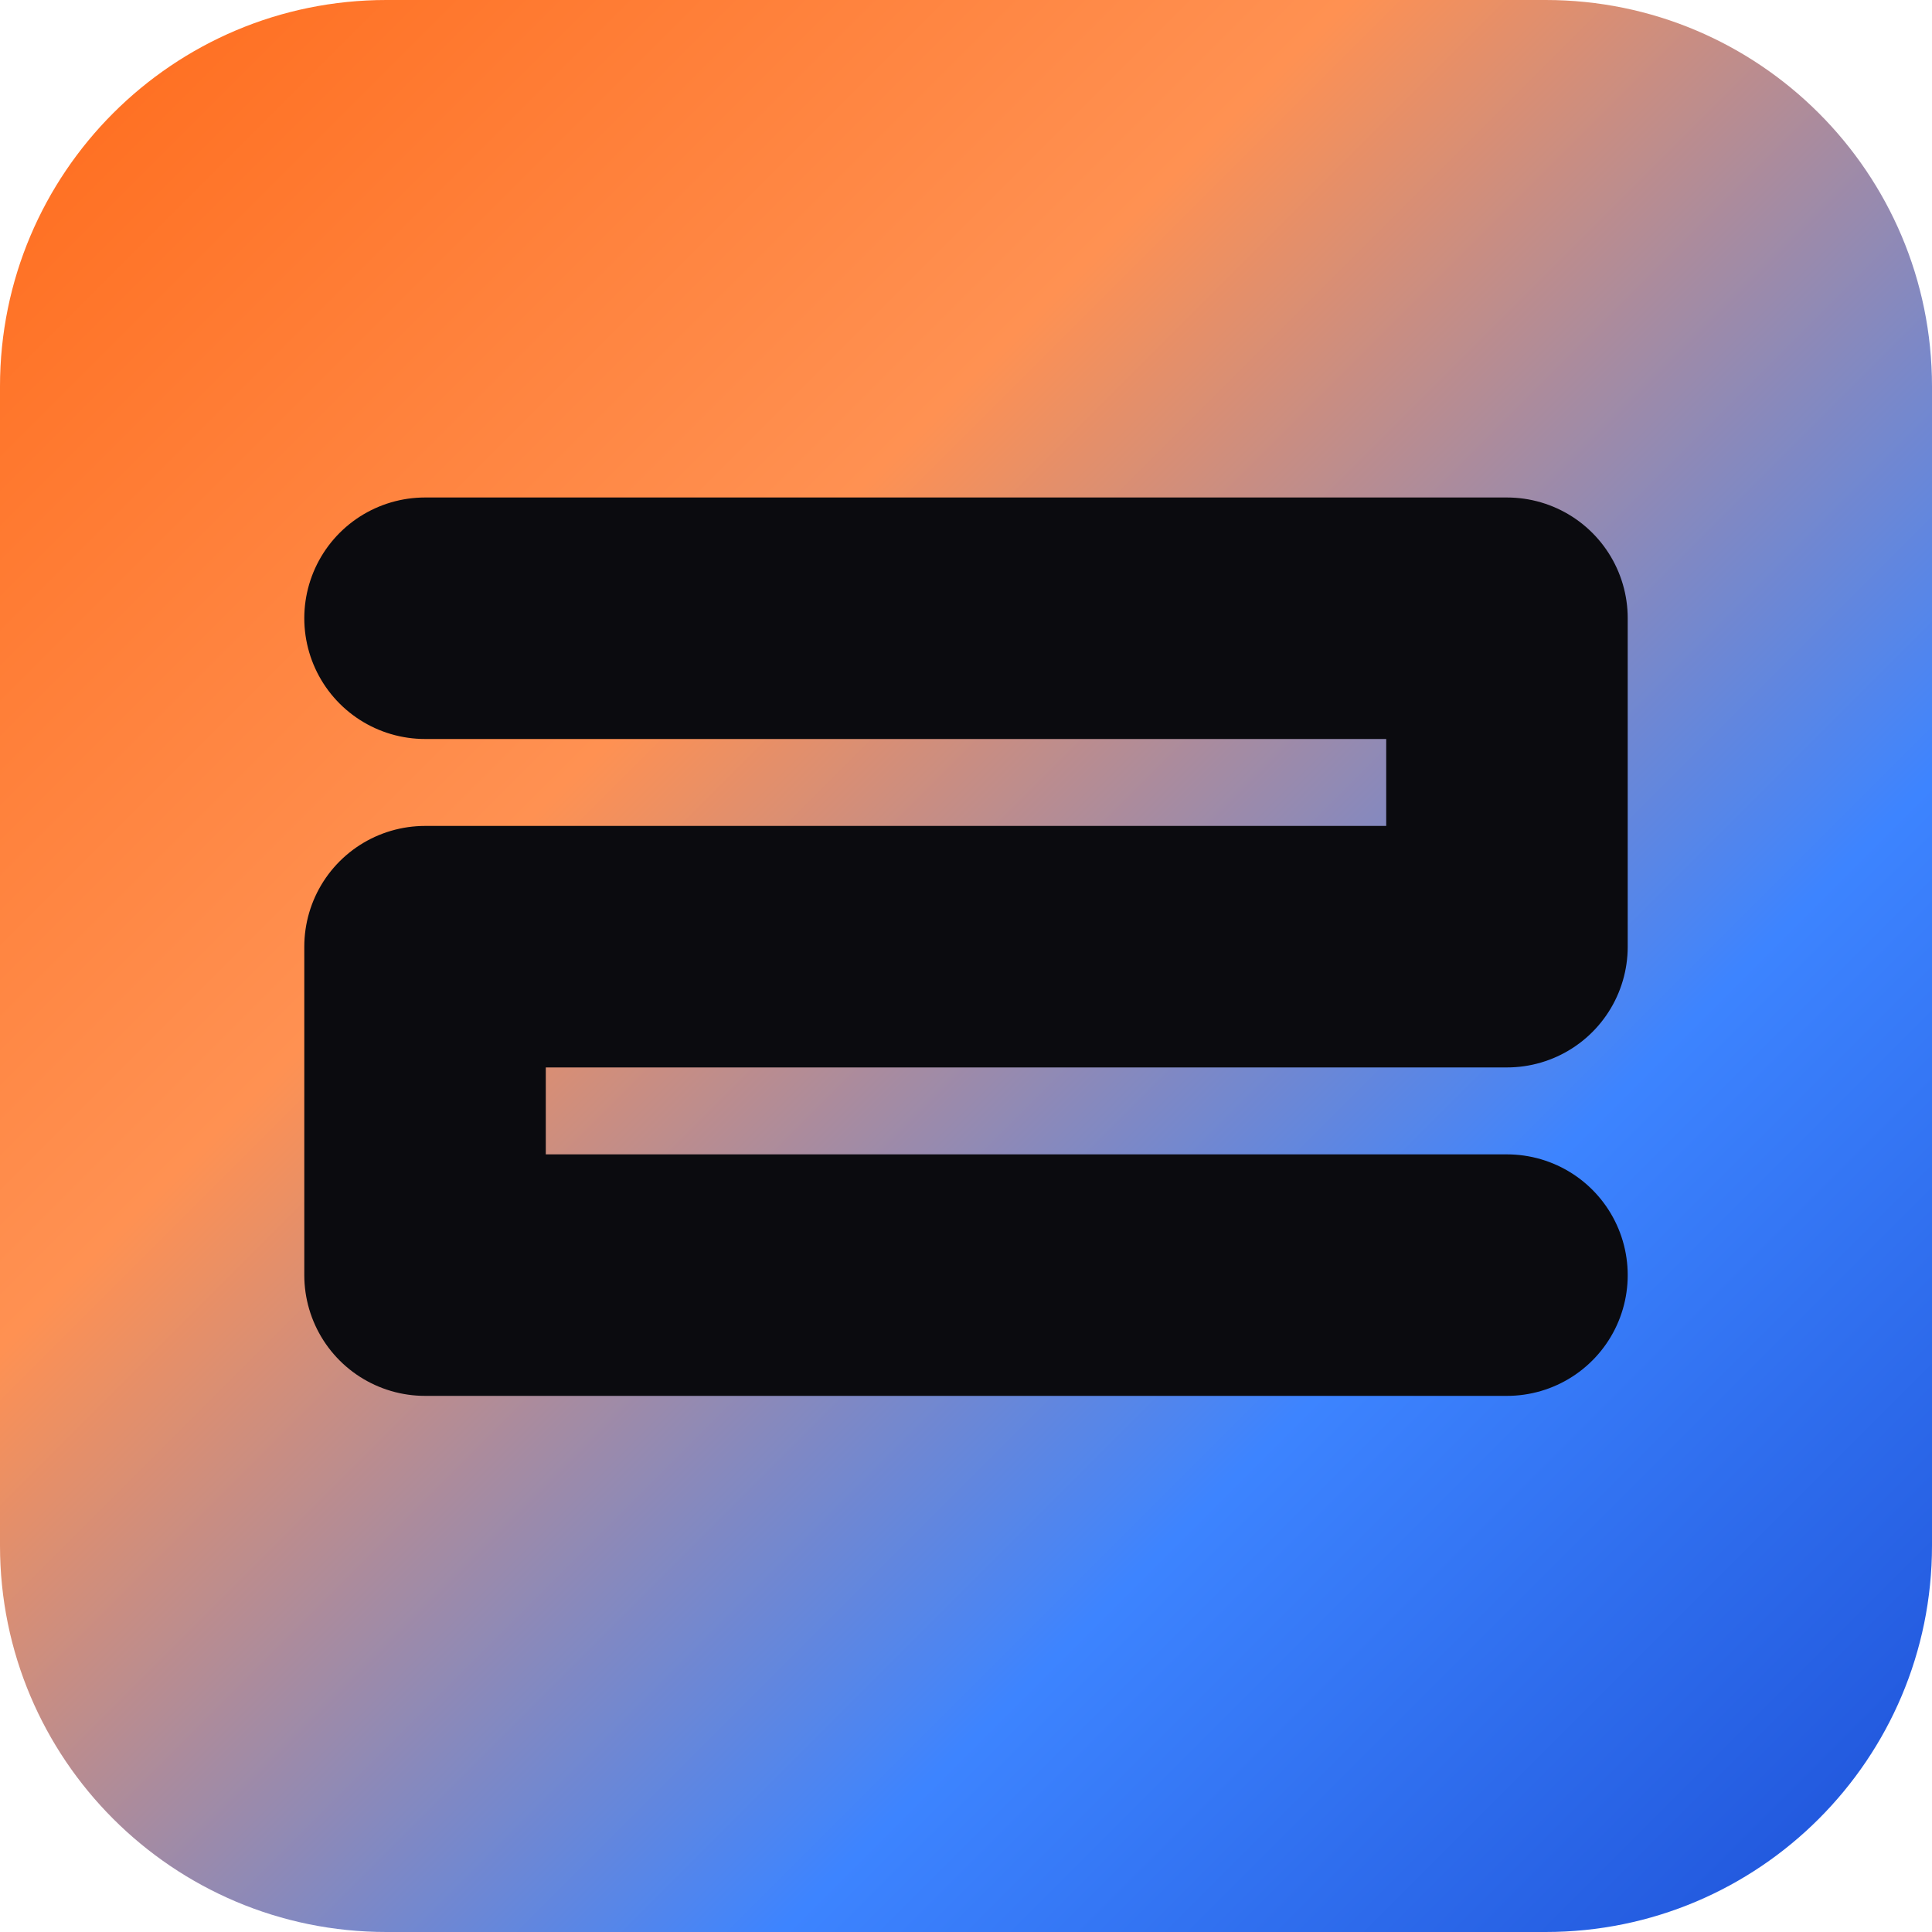
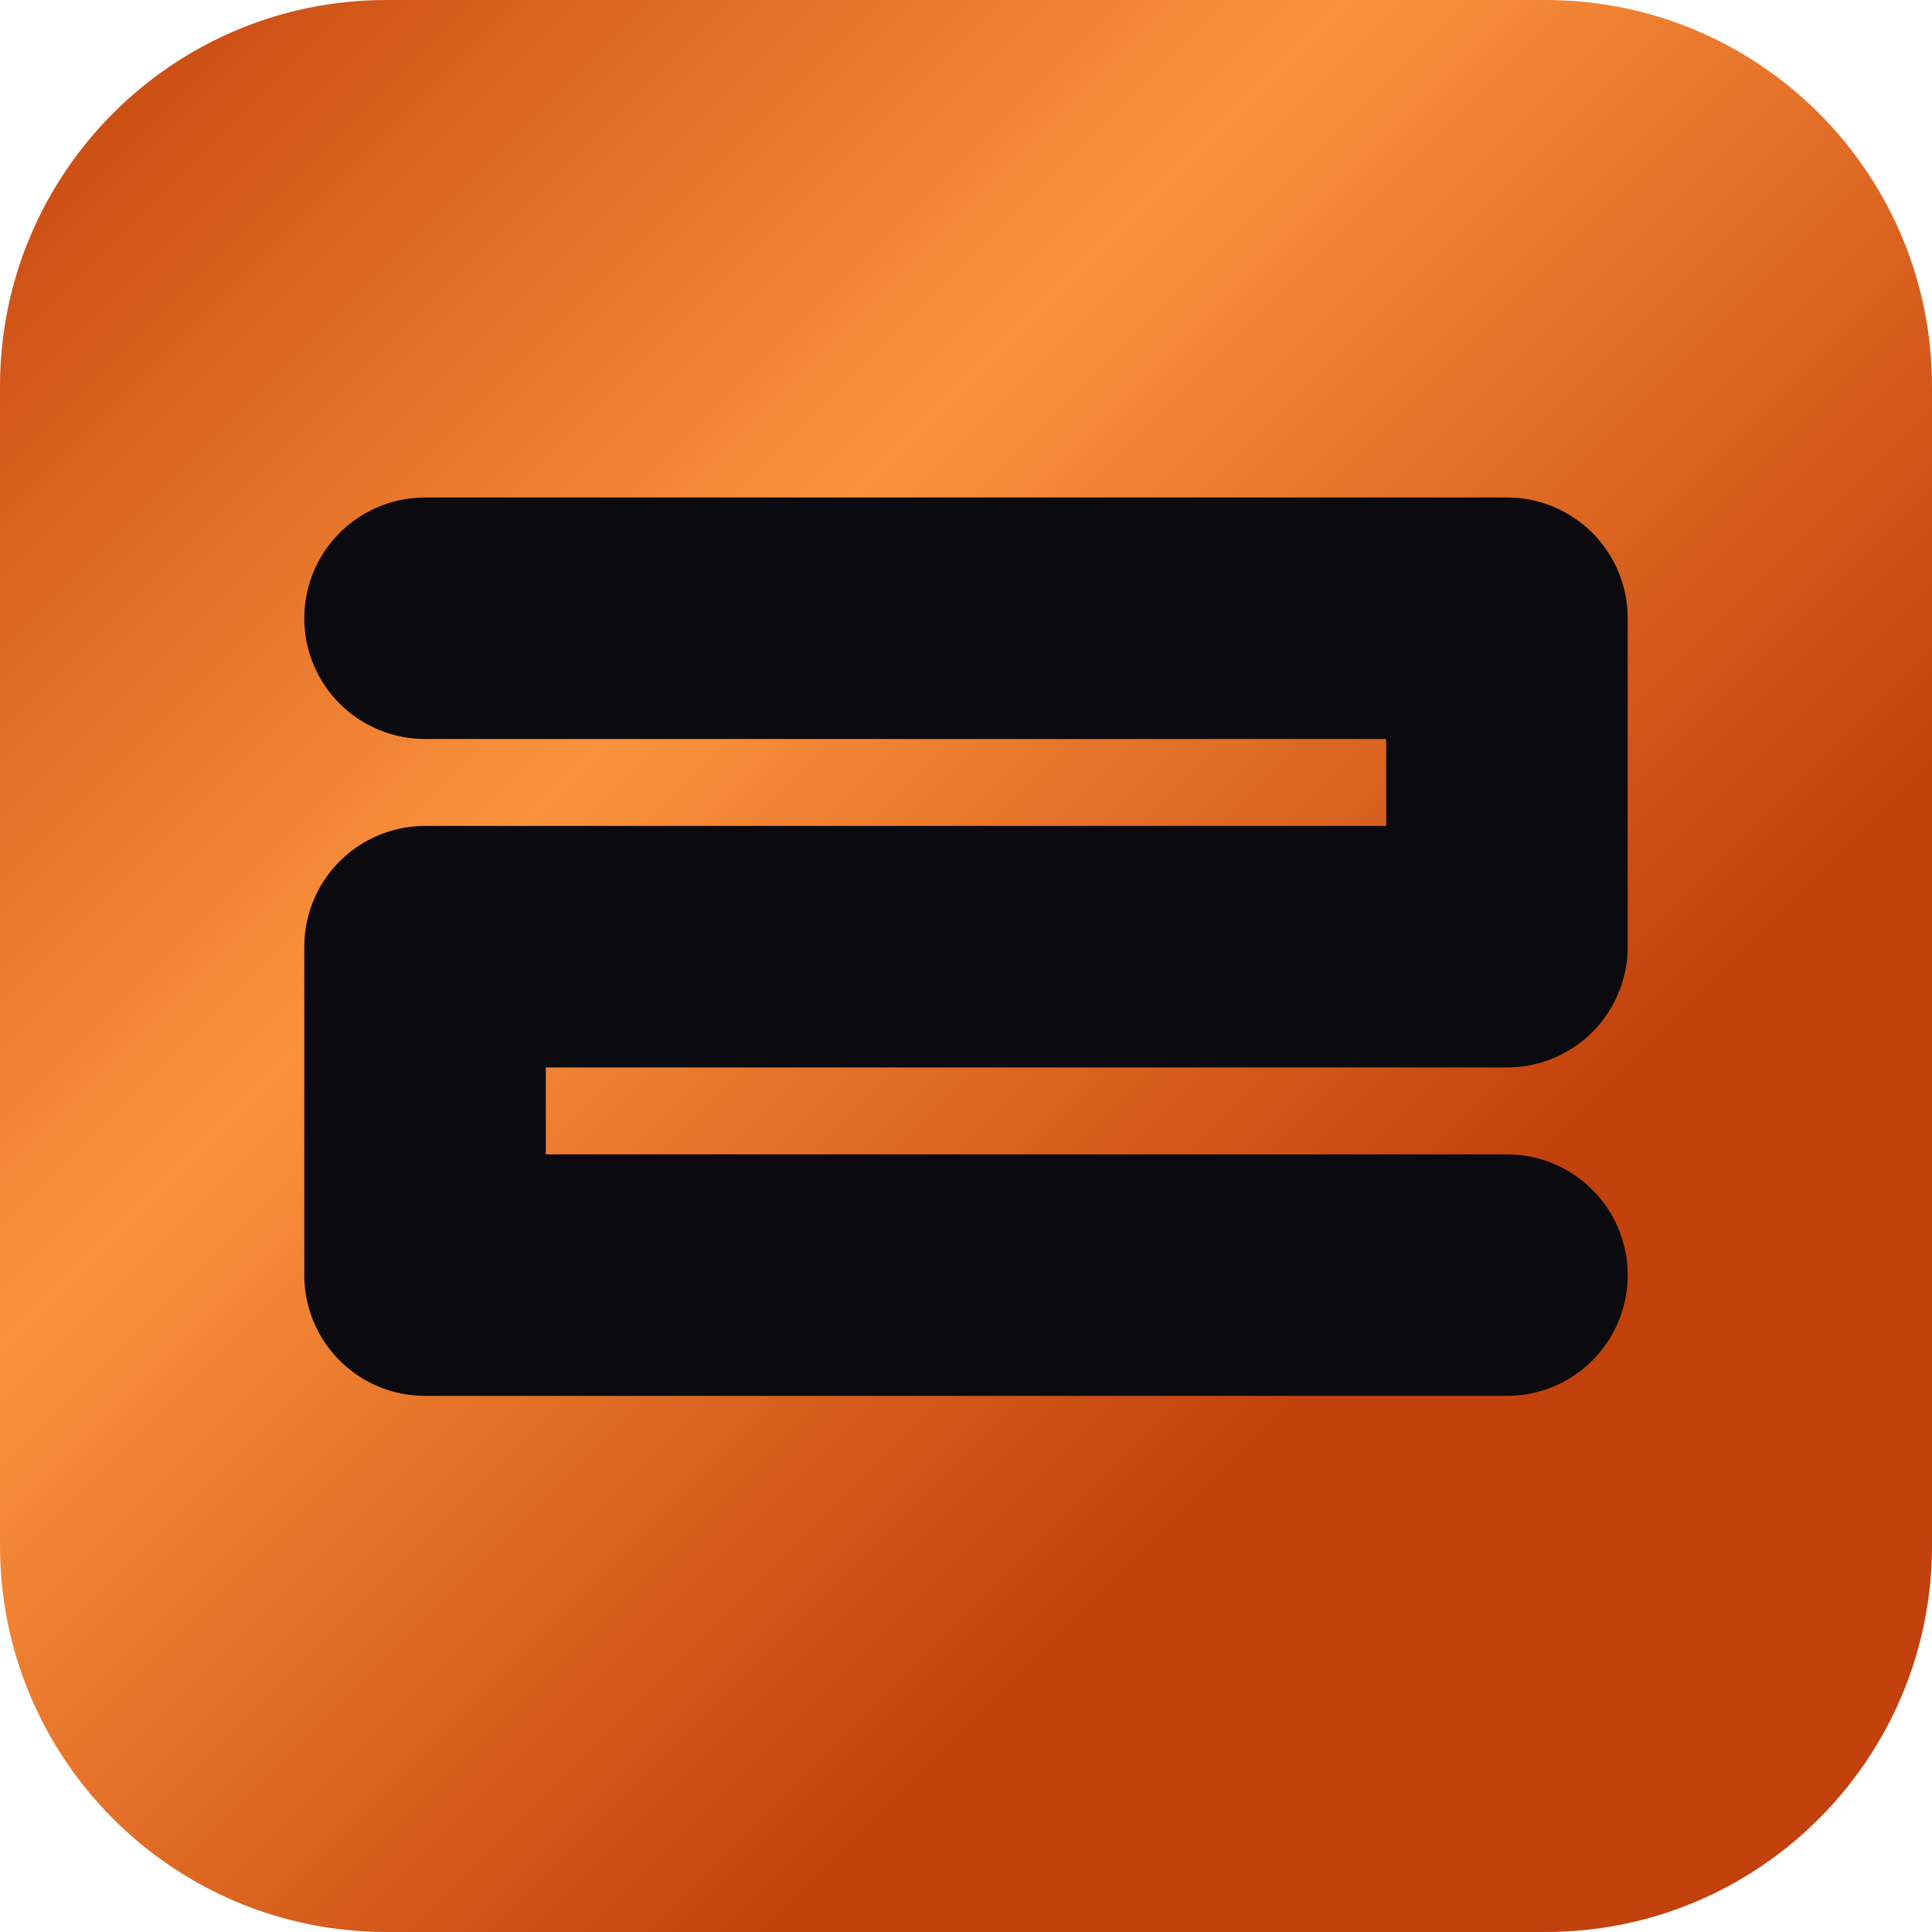
<svg xmlns="http://www.w3.org/2000/svg" viewBox="0 0 100 100">
  <defs>
    <linearGradient id="vice" x1="0" y1="0" x2="1" y2="1">
-       <stop offset="0" stop-color="#ff6a1a" />
-       <stop offset="0.35" stop-color="#ff9152" />
-       <stop offset="0.7" stop-color="#3d84ff" />
-       <stop offset="1" stop-color="#1c4fd6" />
+       <stop offset="0" stop-color="#C2410C" />
+       <stop offset="0.35" stop-color="#FB923C" />
+       <stop offset="0.7" stop-color="#C2410C" />
+       <stop offset="1" stop-color="#C2410C" />
    </linearGradient>
  </defs>
  <rect width="100" height="100" rx="20" fill="url(#vice)" />
  <path d="M22 32 L78 32 L78 49 L22 49 L22 66 L78 66" fill="none" stroke="#0b0b0f" stroke-width="12.5" stroke-linecap="round" stroke-linejoin="round" />
</svg>
